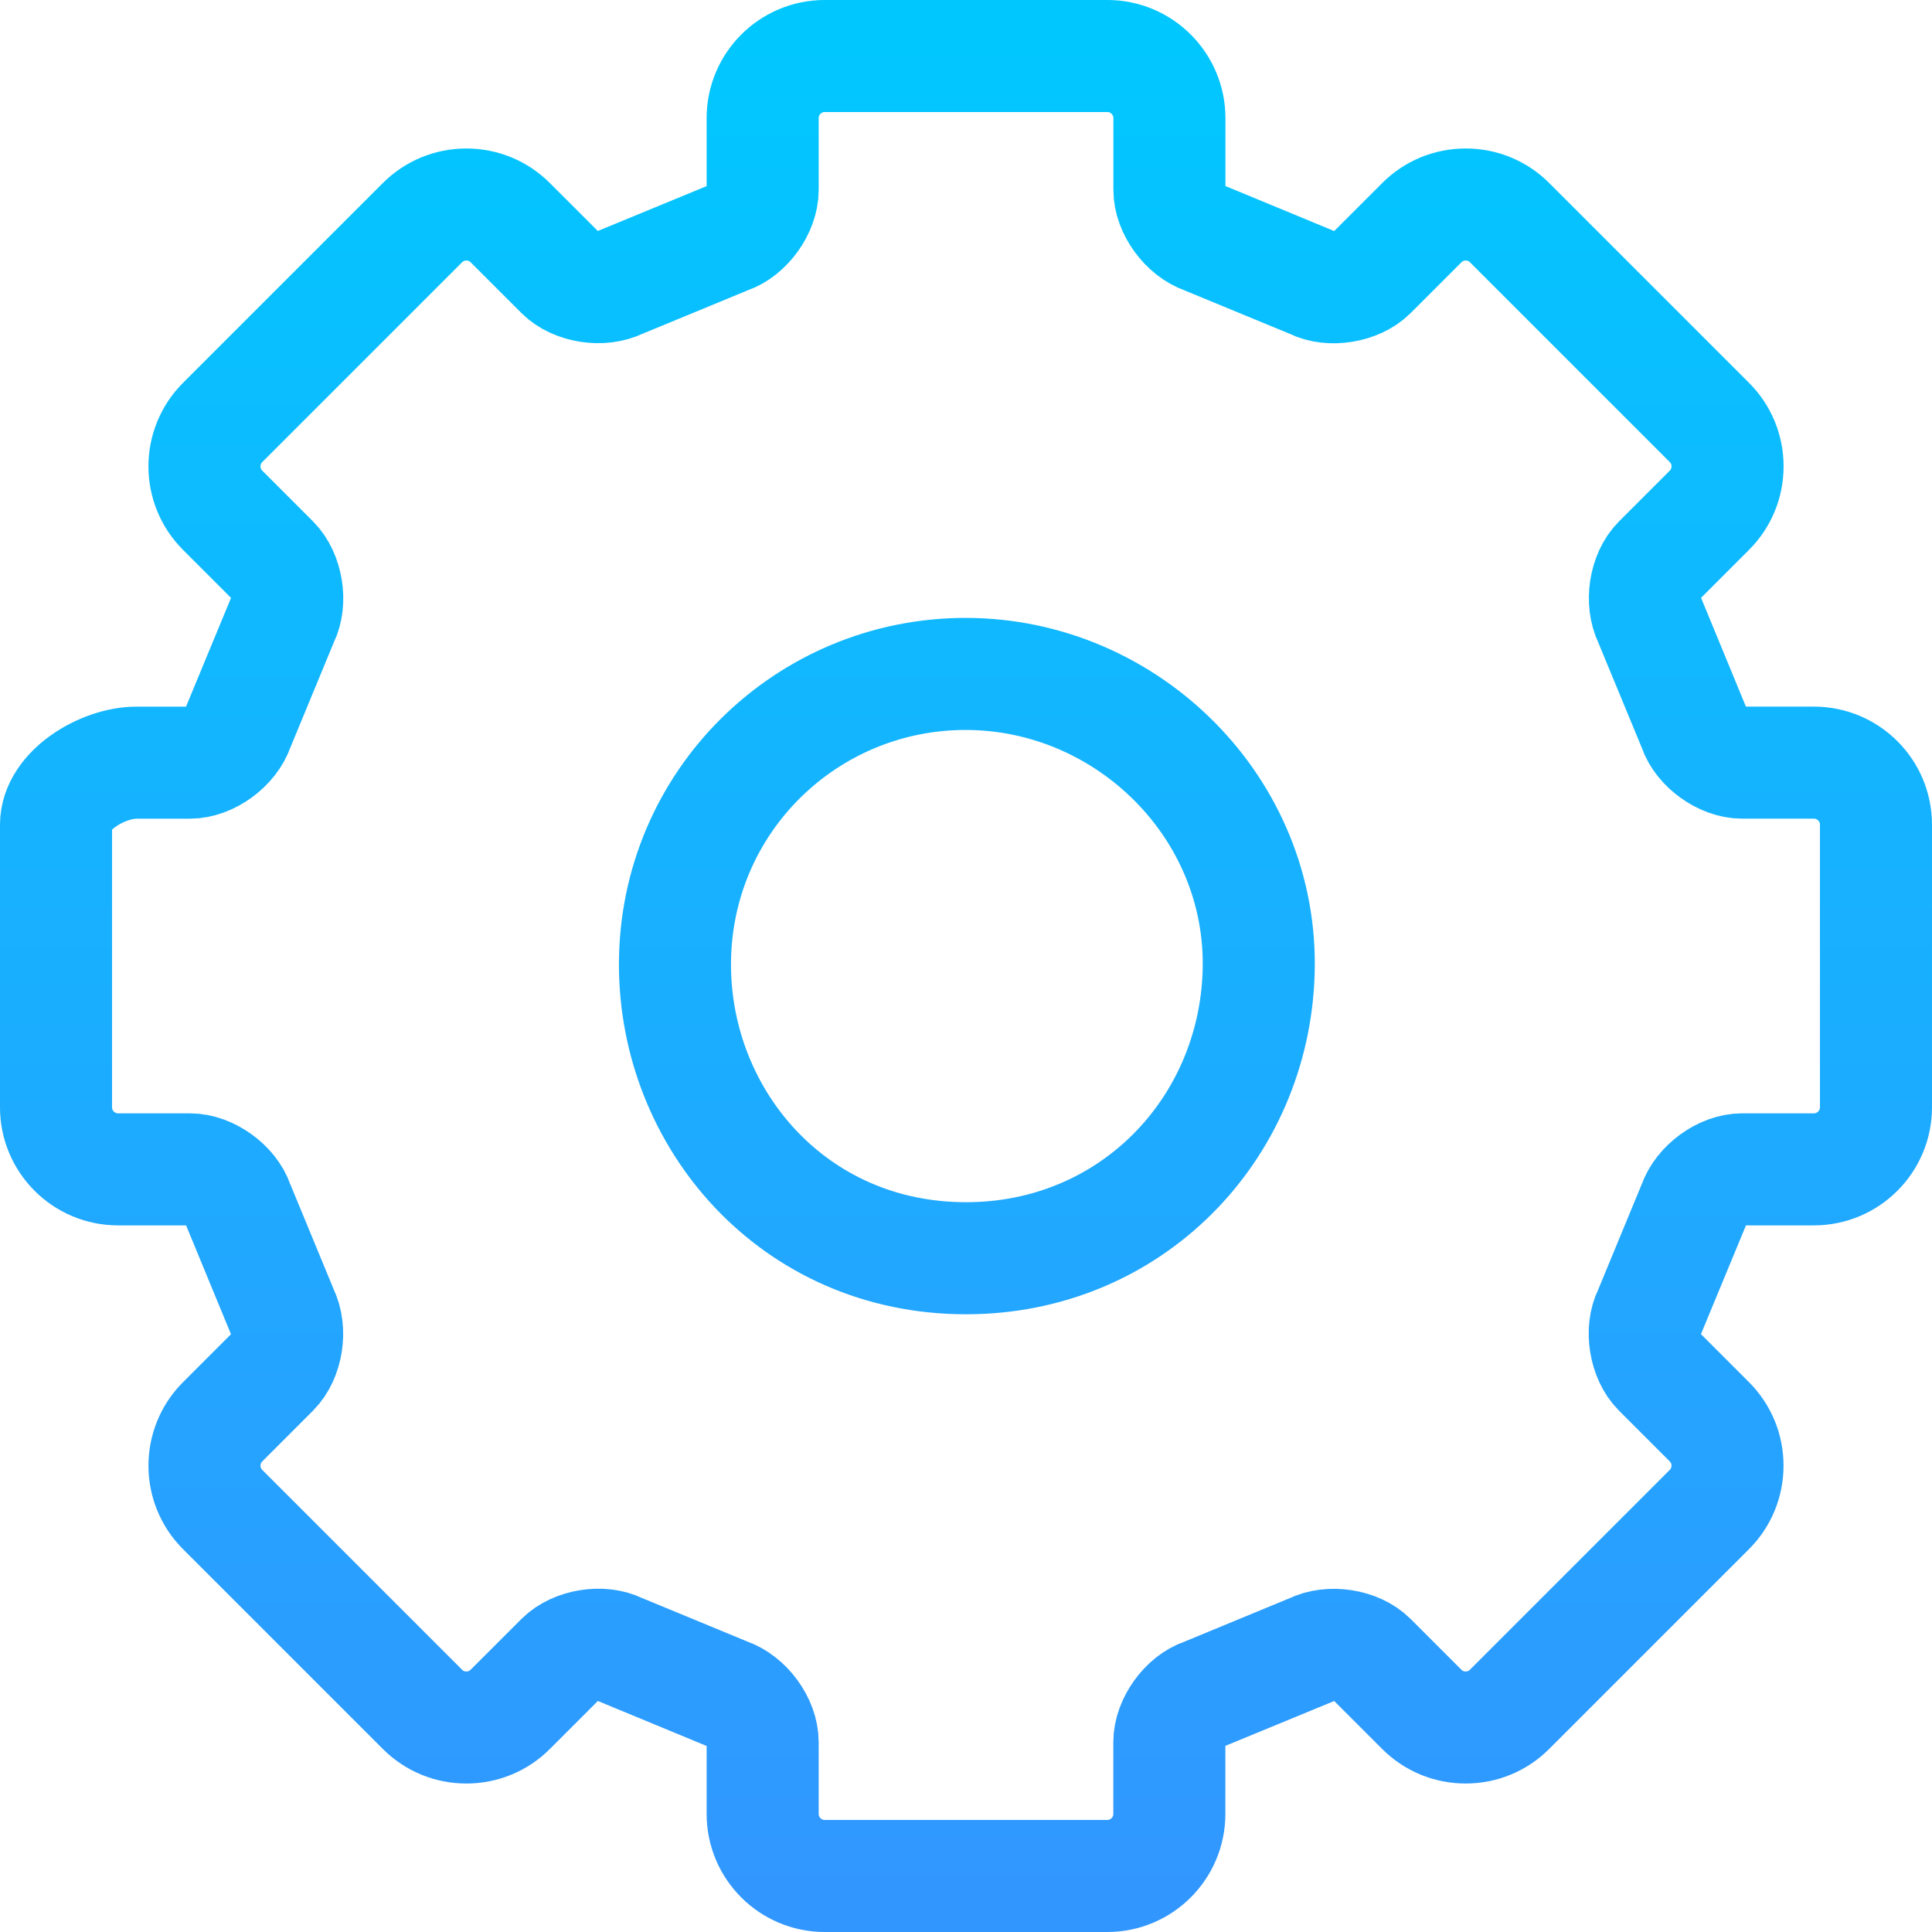
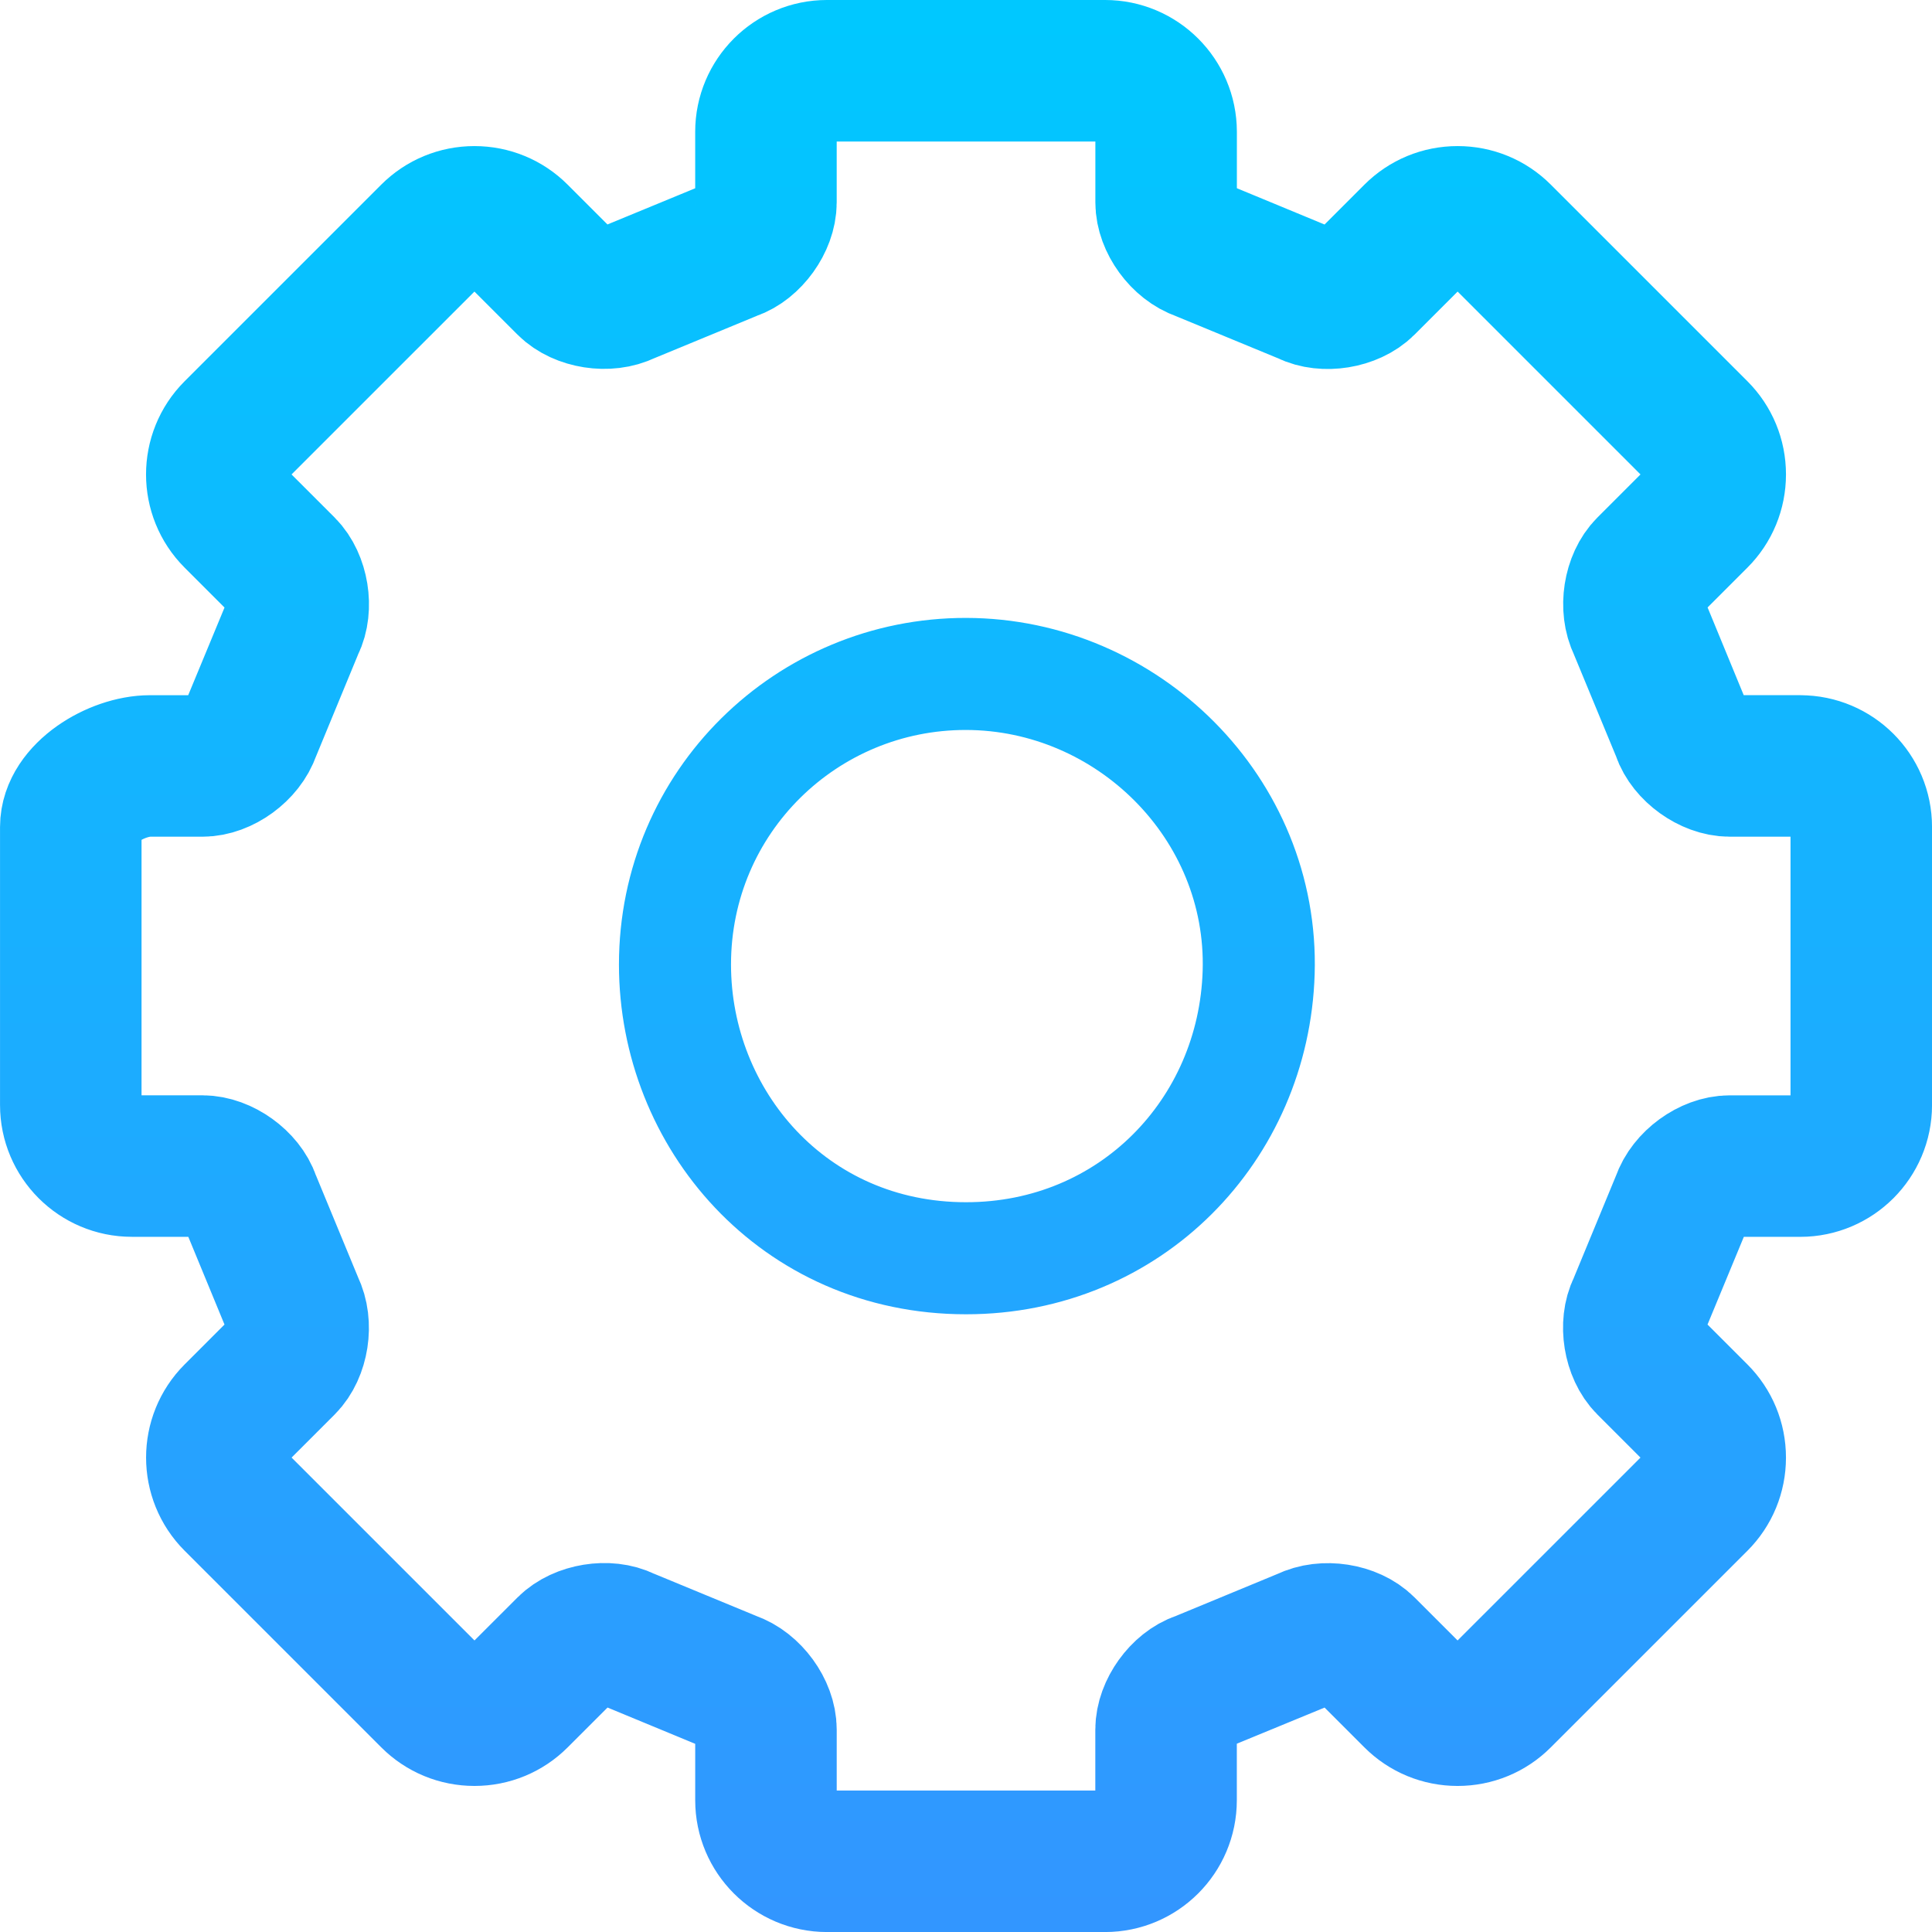
- <svg xmlns="http://www.w3.org/2000/svg" xmlns:xlink="http://www.w3.org/1999/xlink" version="1.0" width="512" height="512" id="svg3223">
-   <defs id="defs3225">
+ <svg xmlns="http://www.w3.org/2000/svg" xmlns:xlink="http://www.w3.org/1999/xlink" height="512" width="512" version="1.0">
+   <defs>
    <linearGradient id="linearGradient4179">
-       <stop style="stop-color:#3296ff;stop-opacity:1" offset="0" id="stop4181" />
-       <stop style="stop-color:#00c8ff;stop-opacity:1" offset="1" id="stop4183" />
+       <stop style="stop-color:#3296ff" offset="0" />
+       <stop style="stop-color:#00c8ff" offset="1" />
    </linearGradient>
-     <linearGradient xlink:href="#linearGradient4179" id="linearGradient4185" x1="256" y1="62" x2="256" y2="-450" gradientUnits="userSpaceOnUse" />
+     <linearGradient id="linearGradient4185" y2="-450" xlink:href="#linearGradient4179" gradientUnits="userSpaceOnUse" x2="256" y1="62" x1="256" />
+     <linearGradient id="linearGradient4146" y2="-450" xlink:href="#linearGradient4179" gradientUnits="userSpaceOnUse" x2="256" gradientTransform="matrix(.98382 0 0 .98382 4.1425 -3.1392)" y1="62" x1="256" />
  </defs>
-   <g id="layer1" transform="translate(0,449.9996)">
-     <g id="g4093">
-       <path style="fill:#000000;fill-opacity:0;stroke:url(#linearGradient4185);stroke-width:29.696;stroke-linecap:round;stroke-linejoin:round;stroke-miterlimit:4;stroke-dasharray:none;stroke-opacity:1" id="path8" d="m 480.726,-247.89 -19.028,0 c -5.135,0 -11.073,-4.274 -12.706,-9.141 -0.091,-0.253 -11.809,-28.615 -11.809,-28.615 -2.412,-4.851 -1.245,-12.058 2.384,-15.689 l 13.453,-13.455 c 3.092,-3.094 4.8,-7.223 4.8,-11.623 0,-4.397 -1.708,-8.525 -4.8,-11.62 l -52.972,-52.971 c -3.092,-3.094 -7.219,-4.799 -11.619,-4.799 -4.4,0 -8.527,1.705 -11.619,4.799 l -13.453,13.451 c -3.629,3.627 -10.84,4.795 -15.43,2.502 -0.257,-0.118 -28.623,-11.833 -28.623,-11.833 -5.124,-1.729 -9.397,-7.665 -9.397,-12.8 l 0,-19.032 c -0.012,-9.066 -7.385,-16.439 -16.446,-16.439 l -74.909,0 c -9.065,0 -16.438,7.373 -16.438,16.439 l 0,19.032 c 0,5.135 -4.274,11.075 -9.14,12.705 -0.253,0.095 -28.619,11.809 -28.619,11.809 -4.851,2.412 -12.062,1.243 -15.691,-2.384 L 135.209,-391.002 c -3.096,-3.094 -7.223,-4.799 -11.623,-4.799 -4.4,0 -8.528,1.709 -11.619,4.799 l -52.976,52.971 c -6.408,6.41 -6.408,16.837 0,23.243 l 13.453,13.455 c 3.625,3.627 4.795,10.838 2.502,15.432 -0.119,0.257 -11.837,28.623 -11.837,28.623 -1.728,5.123 -7.662,9.393 -12.797,9.393 l -14.098,0 c -9.061,-0.004 -21.368,7.369 -21.368,16.435 l 0,74.907 c 0,9.062 7.373,16.435 16.438,16.435 l 19.032,0 c 5.135,0 11.074,4.27 12.702,9.141 0.095,0.252 11.813,28.615 11.813,28.615 2.412,4.851 1.241,12.062 -2.384,15.693 L 58.996,-73.206 c -6.408,6.406 -6.408,16.837 0,23.243 L 111.971,3.007 c 3.092,3.094 7.219,4.799 11.619,4.799 4.404,0 8.531,-1.705 11.623,-4.799 l 13.453,-13.451 c 3.629,-3.627 10.84,-4.799 15.43,-2.502 0.257,0.114 28.623,11.833 28.623,11.833 5.12,1.729 9.393,7.661 9.393,12.8 l 0,19.028 c 0,9.066 7.373,16.439 16.438,16.439 l 74.905,0 c 9.061,0 16.434,-7.373 16.434,-16.439 l 0,-19.028 c 0,-5.139 4.274,-11.075 9.144,-12.709 0.253,-0.091 28.619,-11.809 28.619,-11.809 4.851,-2.412 12.066,-1.239 15.691,2.384 l 13.453,13.451 c 3.092,3.094 7.219,4.799 11.619,4.799 4.4,0 8.527,-1.705 11.619,-4.799 l 52.972,-52.971 c 3.092,-3.09 4.799,-7.219 4.799,-11.62 0,-4.401 -1.708,-8.529 -4.799,-11.619 l -13.453,-13.455 c -3.629,-3.627 -4.795,-10.842 -2.503,-15.428 0.119,-0.26 11.837,-28.623 11.837,-28.623 1.728,-5.127 7.662,-9.397 12.797,-9.397 l 19.028,0 c 9.065,0 16.438,-7.373 16.438,-16.435 l 0,-74.907 c 0.013,-9.066 -7.361,-16.439 -16.426,-16.439 z m -224.72,131.337 c -45.769,0 -77.132,-36.961 -77.132,-77.841 0,-43.177 34.958,-77.066 77.132,-77.007 42.793,0.059 78.883,35.611 77.548,79.104 -1.281,41.746 -34.007,75.744 -77.548,75.744 z" />
-     </g>
+   <g transform="translate(0 450)">
+     <path style="stroke-linejoin:round;fill-opacity:0;stroke:url(#linearGradient4146);stroke-linecap:round;stroke-width:37.5" d="m477.09-247.02h-18.72c-5.052 0-10.894-4.205-12.501-8.993-0.089-0.249-11.618-28.152-11.618-28.152-2.373-4.772-1.225-11.862 2.345-15.435l13.236-13.237c3.042-3.044 4.722-7.106 4.722-11.435 0-4.326-1.68-8.387-4.722-11.431l-52.115-52.113c-3.042-3.044-7.102-4.722-11.431-4.722-4.329 0-8.389 1.677-11.431 4.722l-13.236 13.233c-3.571 3.568-10.665 4.718-15.18 2.462-0.253-0.116-28.16-11.641-28.16-11.641-5.041-1.701-9.245-7.541-9.245-12.592v-18.724c-0.011-8.919-7.266-16.173-16.18-16.173h-73.697c-8.918 0-16.172 7.253-16.172 16.173v18.724c0 5.052-4.205 10.896-8.992 12.499-0.249 0.093-28.156 11.618-28.156 11.618-4.772 2.373-11.867 1.223-15.437-2.345l-13.236-13.233c-3.045-3.044-7.106-4.722-11.435-4.722s-8.389 1.681-11.431 4.722l-52.118 52.113c-6.305 6.306-6.305 16.565 0 22.867l13.236 13.237c3.567 3.568 4.718 10.663 2.462 15.182-0.117 0.252-11.645 28.159-11.645 28.159-1.7 5.04-7.538 9.242-12.59 9.242h-13.87c-8.907 0-21.015 7.26-21.015 16.17v73.695c0 8.915 7.254 16.169 16.172 16.169h18.724c5.052 0 10.894 4.201 12.497 8.993 0.093 0.248 11.622 28.152 11.622 28.152 2.373 4.772 1.221 11.866-2.345 15.439l-13.236 13.237c-6.305 6.302-6.305 16.565 0 22.867l52.119 52.114c3.042 3.044 7.102 4.722 11.431 4.722 4.333 0 8.393-1.677 11.435-4.722l13.23-13.226c3.571-3.568 10.665-4.722 15.18-2.462 0.253 0.113 28.16 11.641 28.16 11.641 5.037 1.701 9.241 7.537 9.241 12.593v18.72c0 8.919 7.254 16.173 16.172 16.173h73.693c8.915 0 16.168-7.253 16.168-16.173v-18.72c0-5.056 4.205-10.896 8.996-12.503 0.249-0.089 28.156-11.618 28.156-11.618 4.772-2.373 11.871-1.219 15.437 2.345l13.236 13.233c3.042 3.044 7.102 4.722 11.431 4.722 4.329 0 8.389-1.677 11.431-4.722l52.12-52.113c3.042-3.04 4.722-7.102 4.722-11.432 0-4.33-1.68-8.391-4.722-11.431l-13.236-13.237c-3.571-3.568-4.718-10.667-2.462-15.179 0.117-0.256 11.645-28.159 11.645-28.159 1.7-5.044 7.538-9.245 12.59-9.245h18.72c8.918 0 16.172-7.253 16.172-16.169v-73.695c0.012-8.919-7.242-16.173-16.161-16.173z" />
+     <path style="stroke-linejoin:round;fill-opacity:0;stroke:url(#linearGradient4185);stroke-linecap:round;stroke-width:29.696" d="m256.01-116.55c-45.769 0-77.132-36.961-77.132-77.841 0-43.177 34.958-77.066 77.132-77.007 42.793 0.059 78.883 35.611 77.548 79.104-1.281 41.746-34.007 75.744-77.548 75.744z" />
  </g>
</svg>
